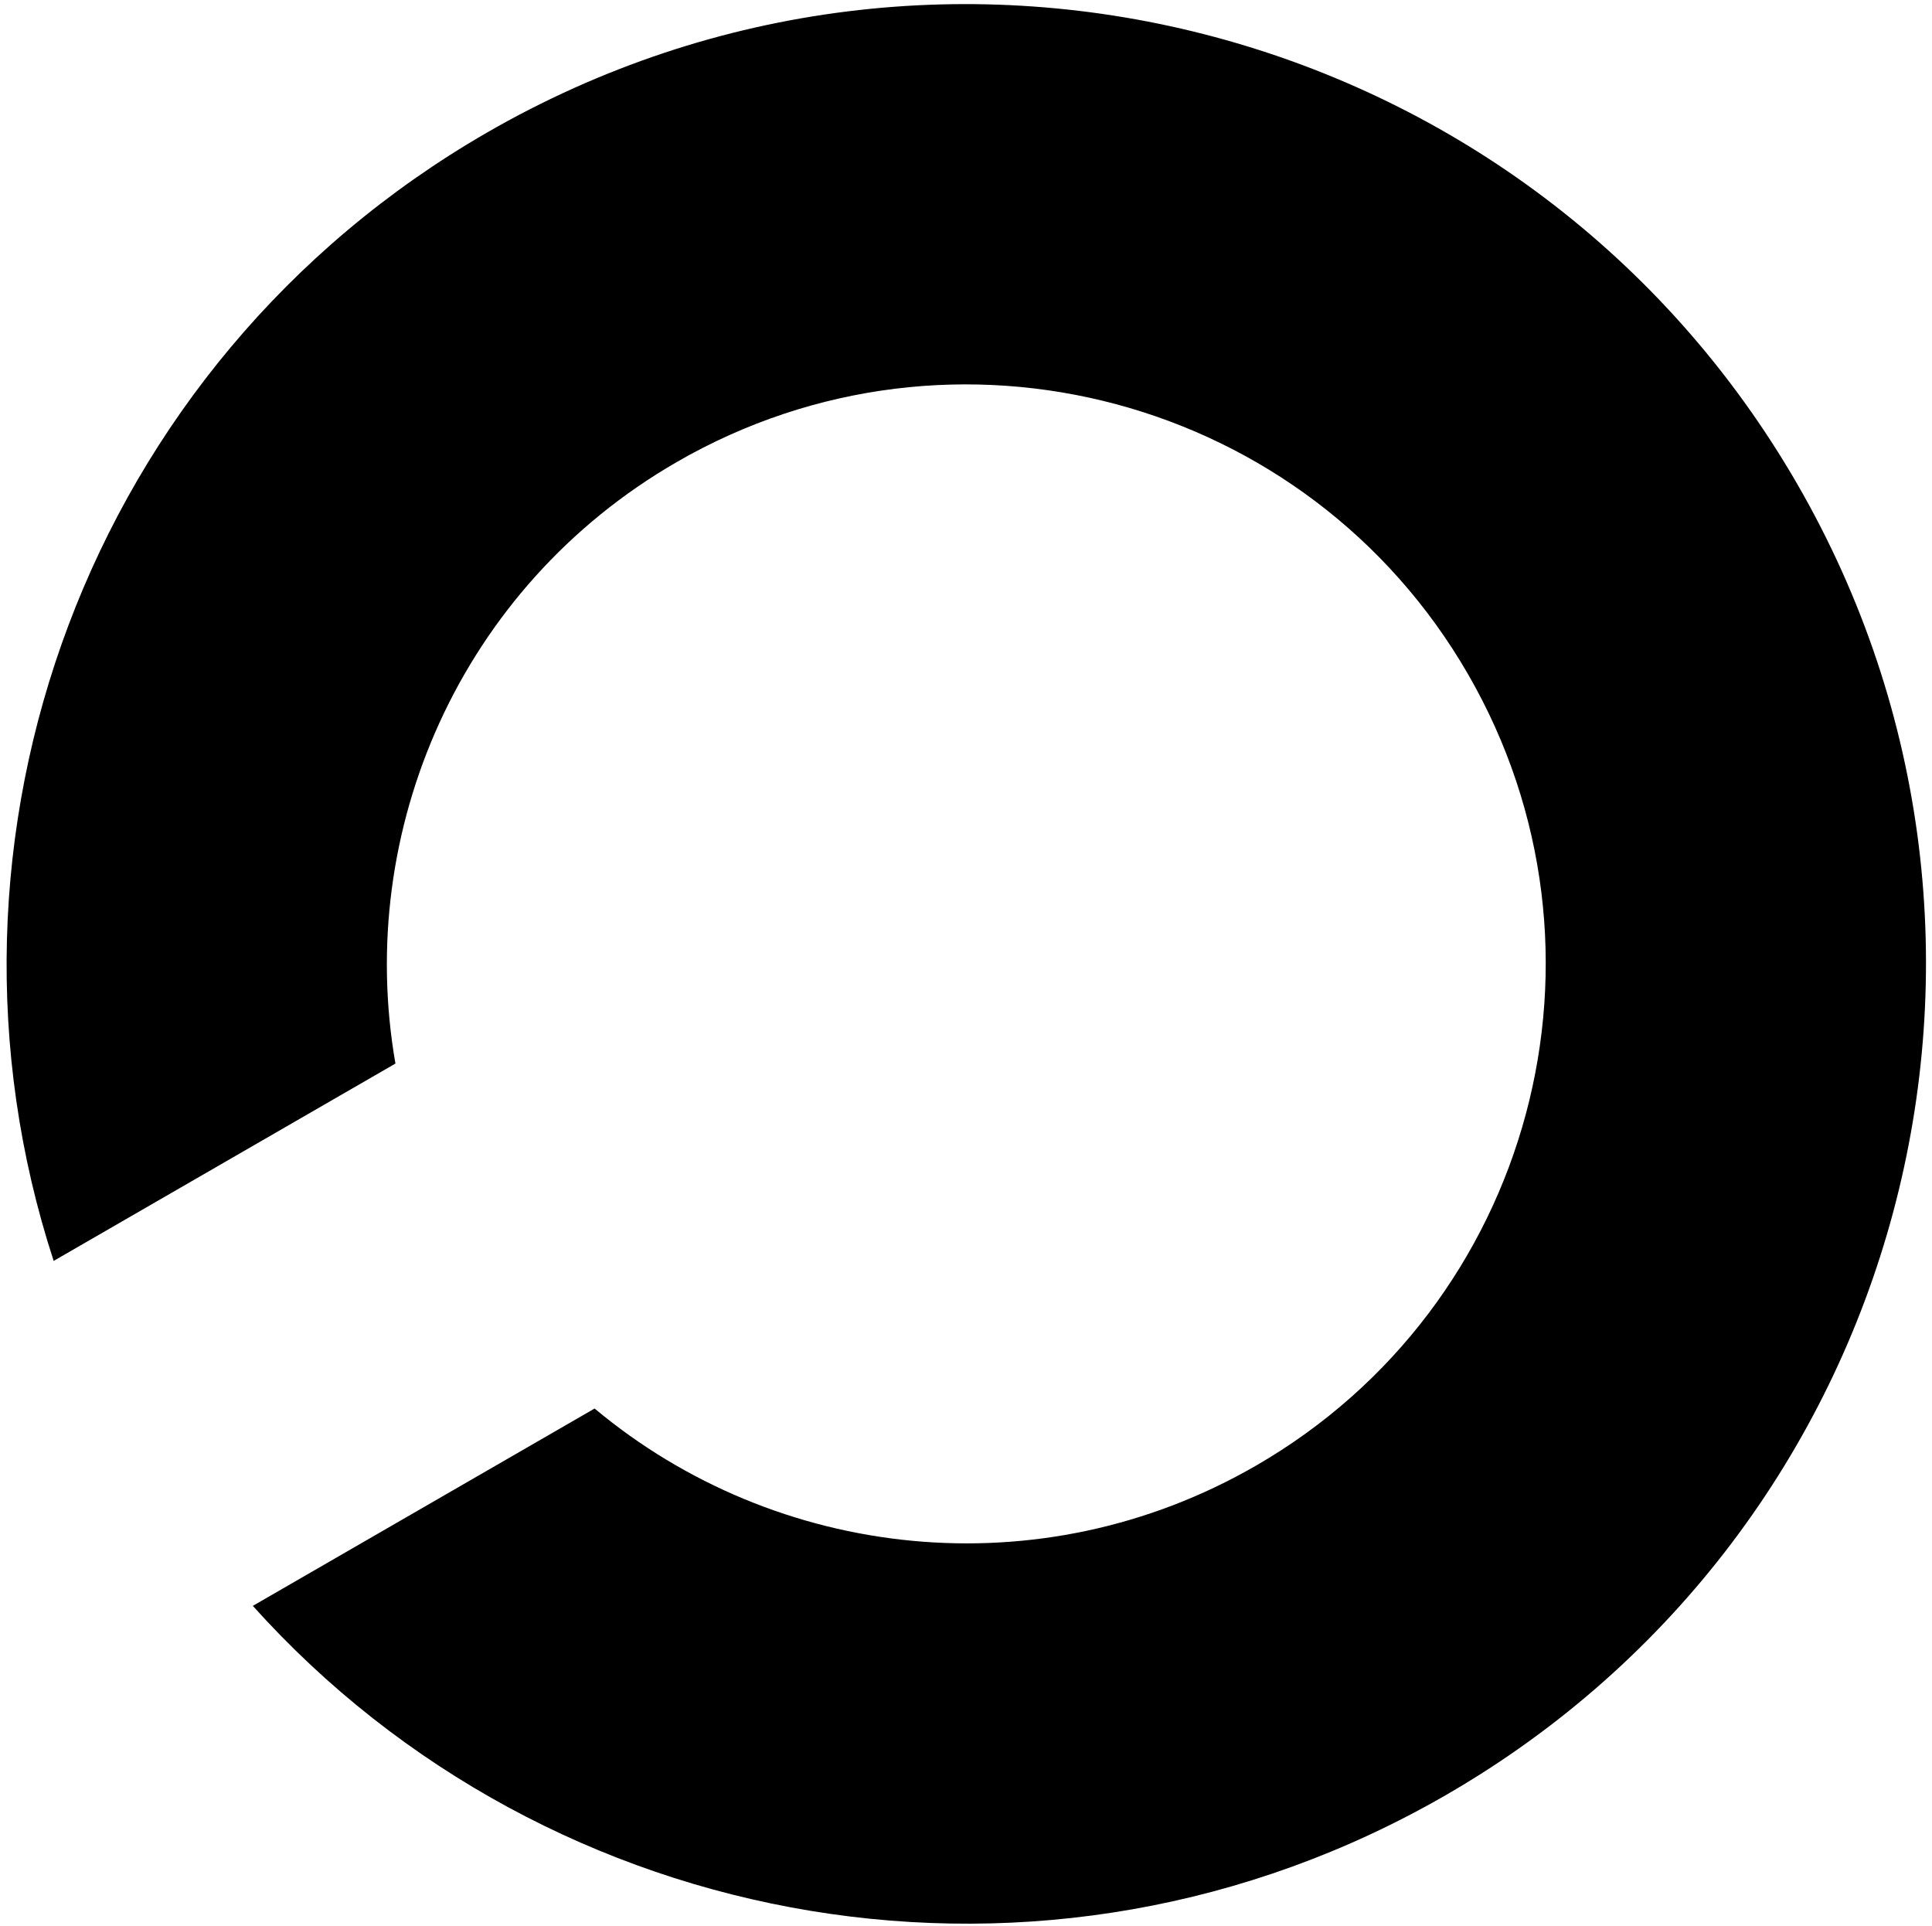
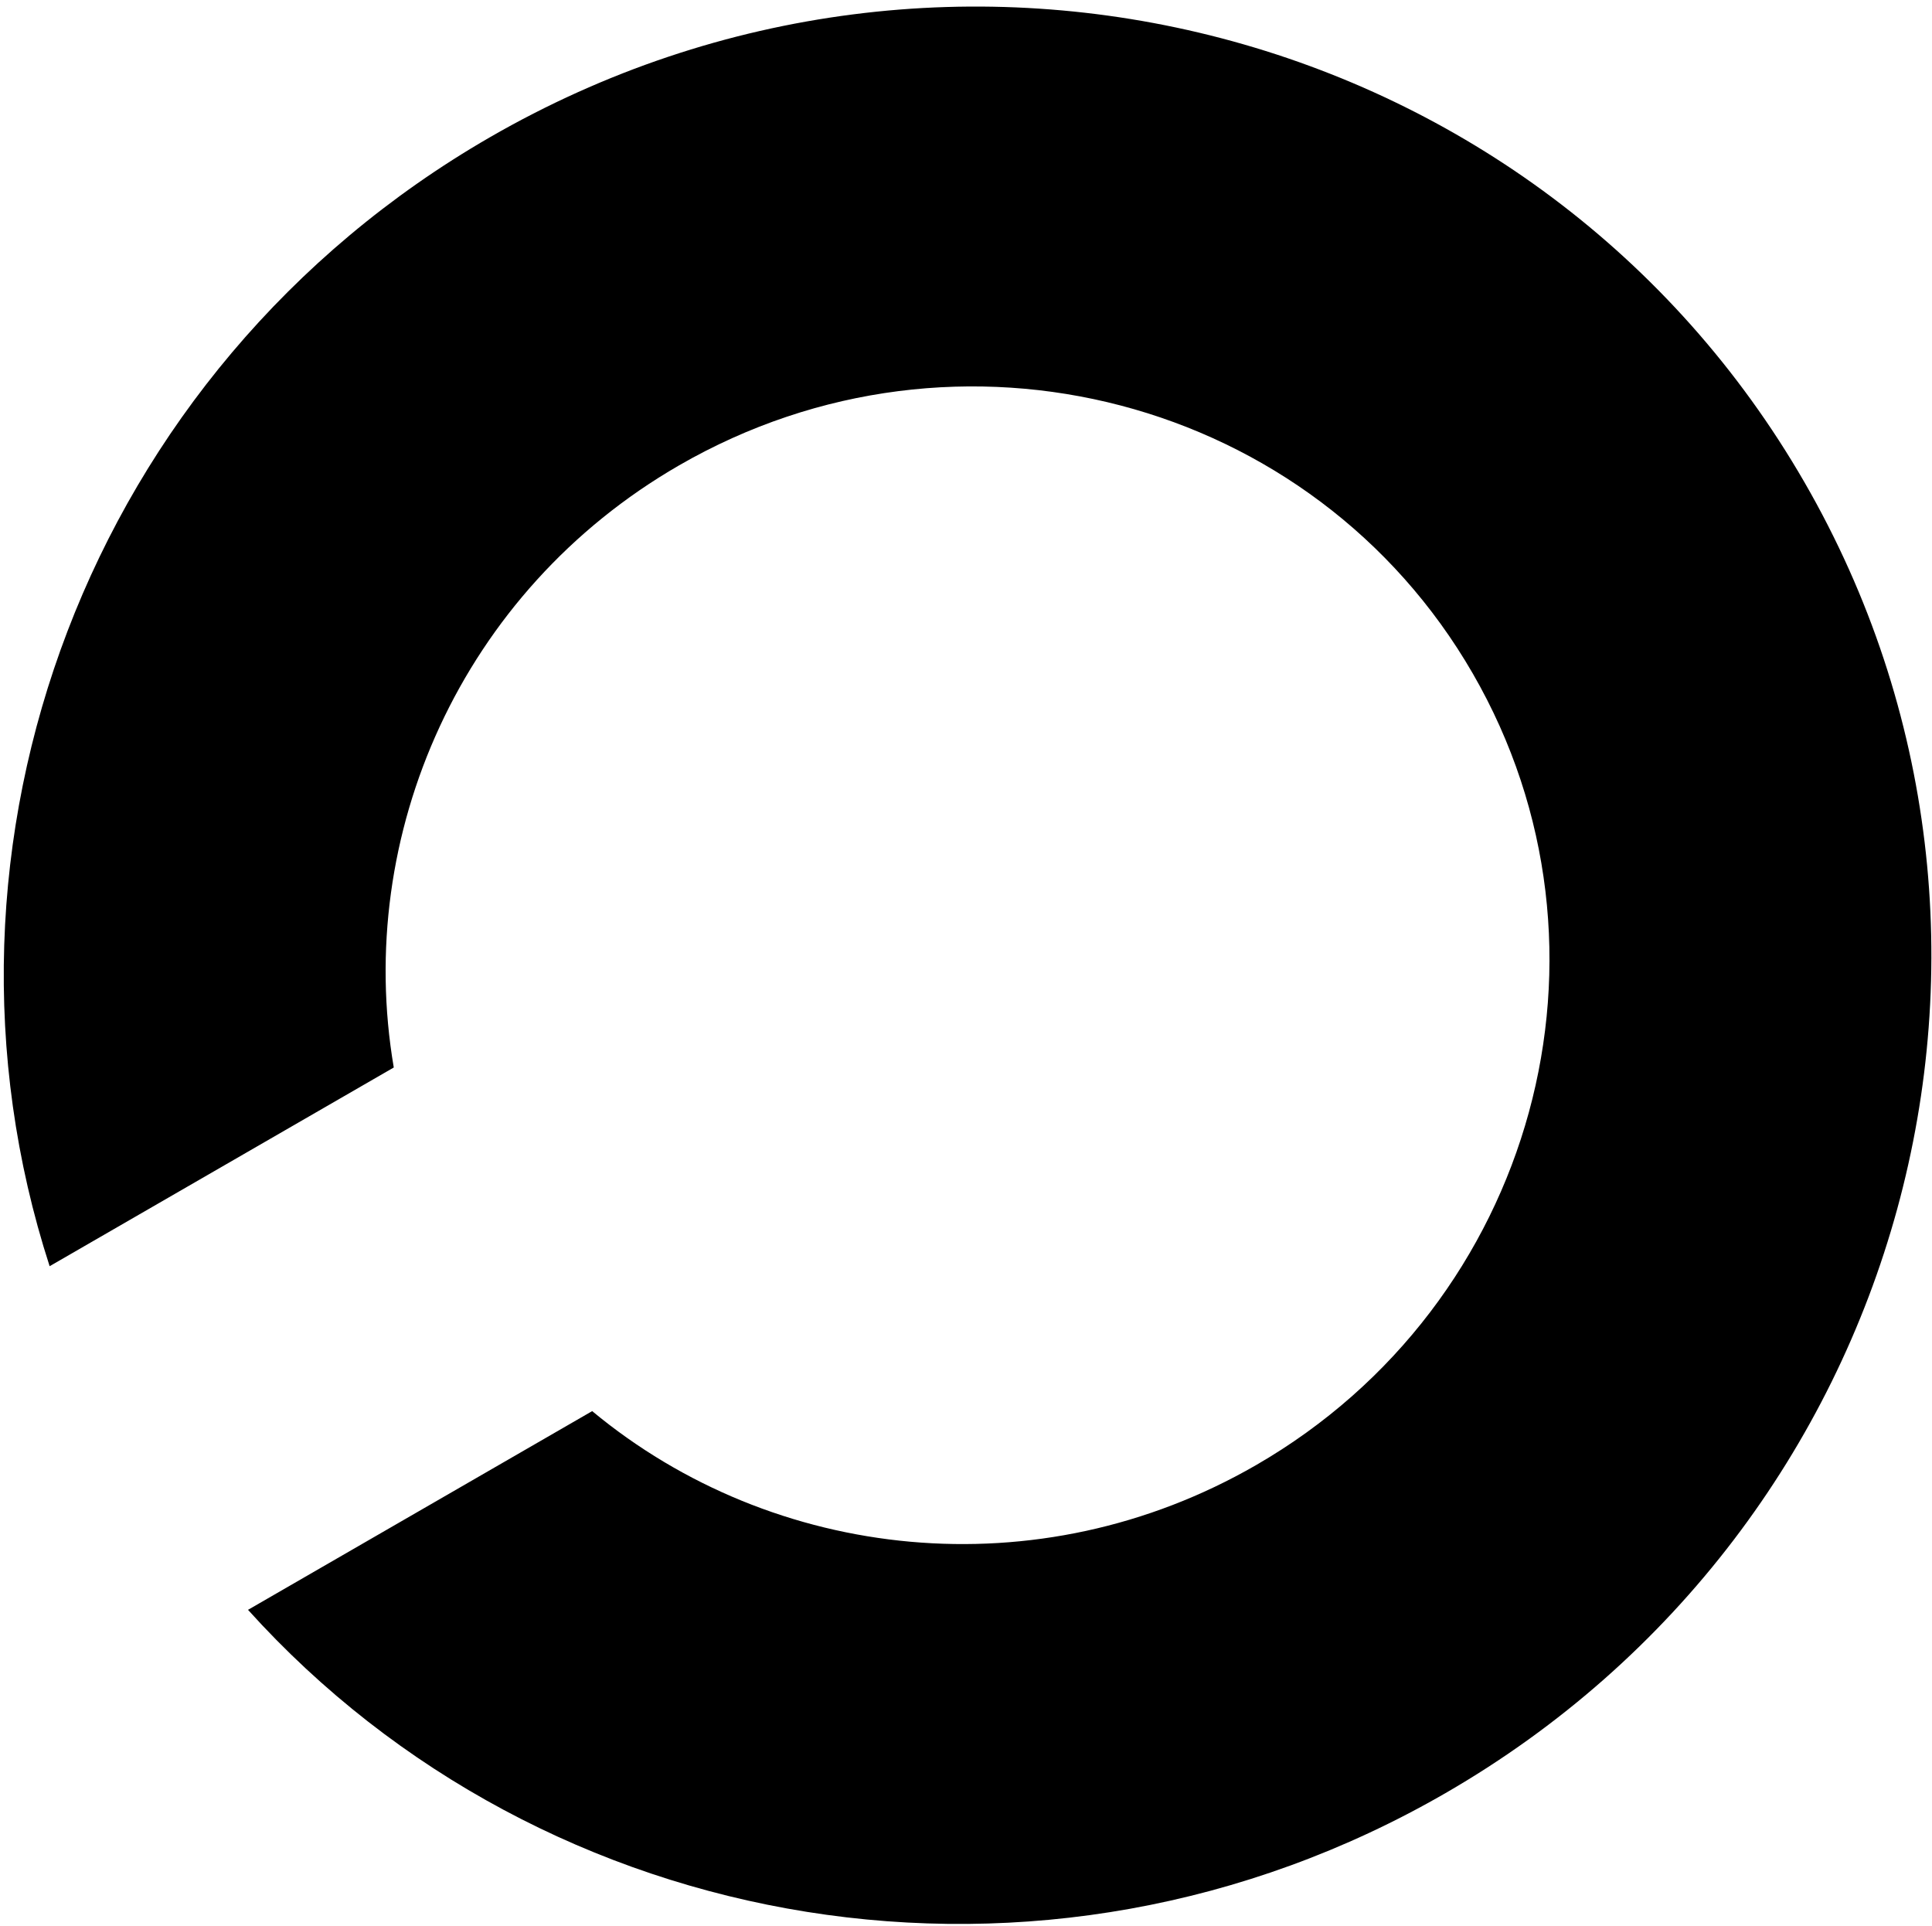
- <svg xmlns="http://www.w3.org/2000/svg" width="284" height="283" viewBox="0 0 284 283" fill="none">
-   <path fill-rule="evenodd" clip-rule="evenodd" d="M7.889 185.333C-12.367 123.297 12.748 53.457 71.519 19.525C138.982 -19.425 225.247 3.69 264.197 71.153C303.147 138.616 280.032 224.881 212.569 263.831C153.8 297.761 80.762 284.593 37.165 236.037L87.406 207.03C114.051 229.302 152.802 233.801 184.625 215.428C225.358 191.911 239.314 139.827 215.797 99.094C192.28 58.362 140.196 44.406 99.463 67.923C67.637 86.298 52.158 122.113 58.128 156.327L7.889 185.333Z" fill="black" />
+ <svg xmlns="http://www.w3.org/2000/svg" width="285" height="284" viewBox="0 0 285 284" fill="none">
+   <path fill-rule="evenodd" clip-rule="evenodd" d="M7.322 186.767C-12.799 124.68 12.841 54.557 72.231 20.268C140.406 -19.092 227.236 3.67 266.172 71.11C305.108 138.549 281.406 225.127 213.232 264.487C153.842 298.776 80.295 285.92 36.586 237.454L87.355 208.142C114.103 230.341 153.137 234.668 185.295 216.102C226.457 192.337 240.768 140.063 217.259 99.345C193.75 58.627 141.325 44.884 100.163 68.649C68.001 87.217 52.232 123.191 58.088 157.457L7.322 186.767Z" fill="black" />
</svg>
